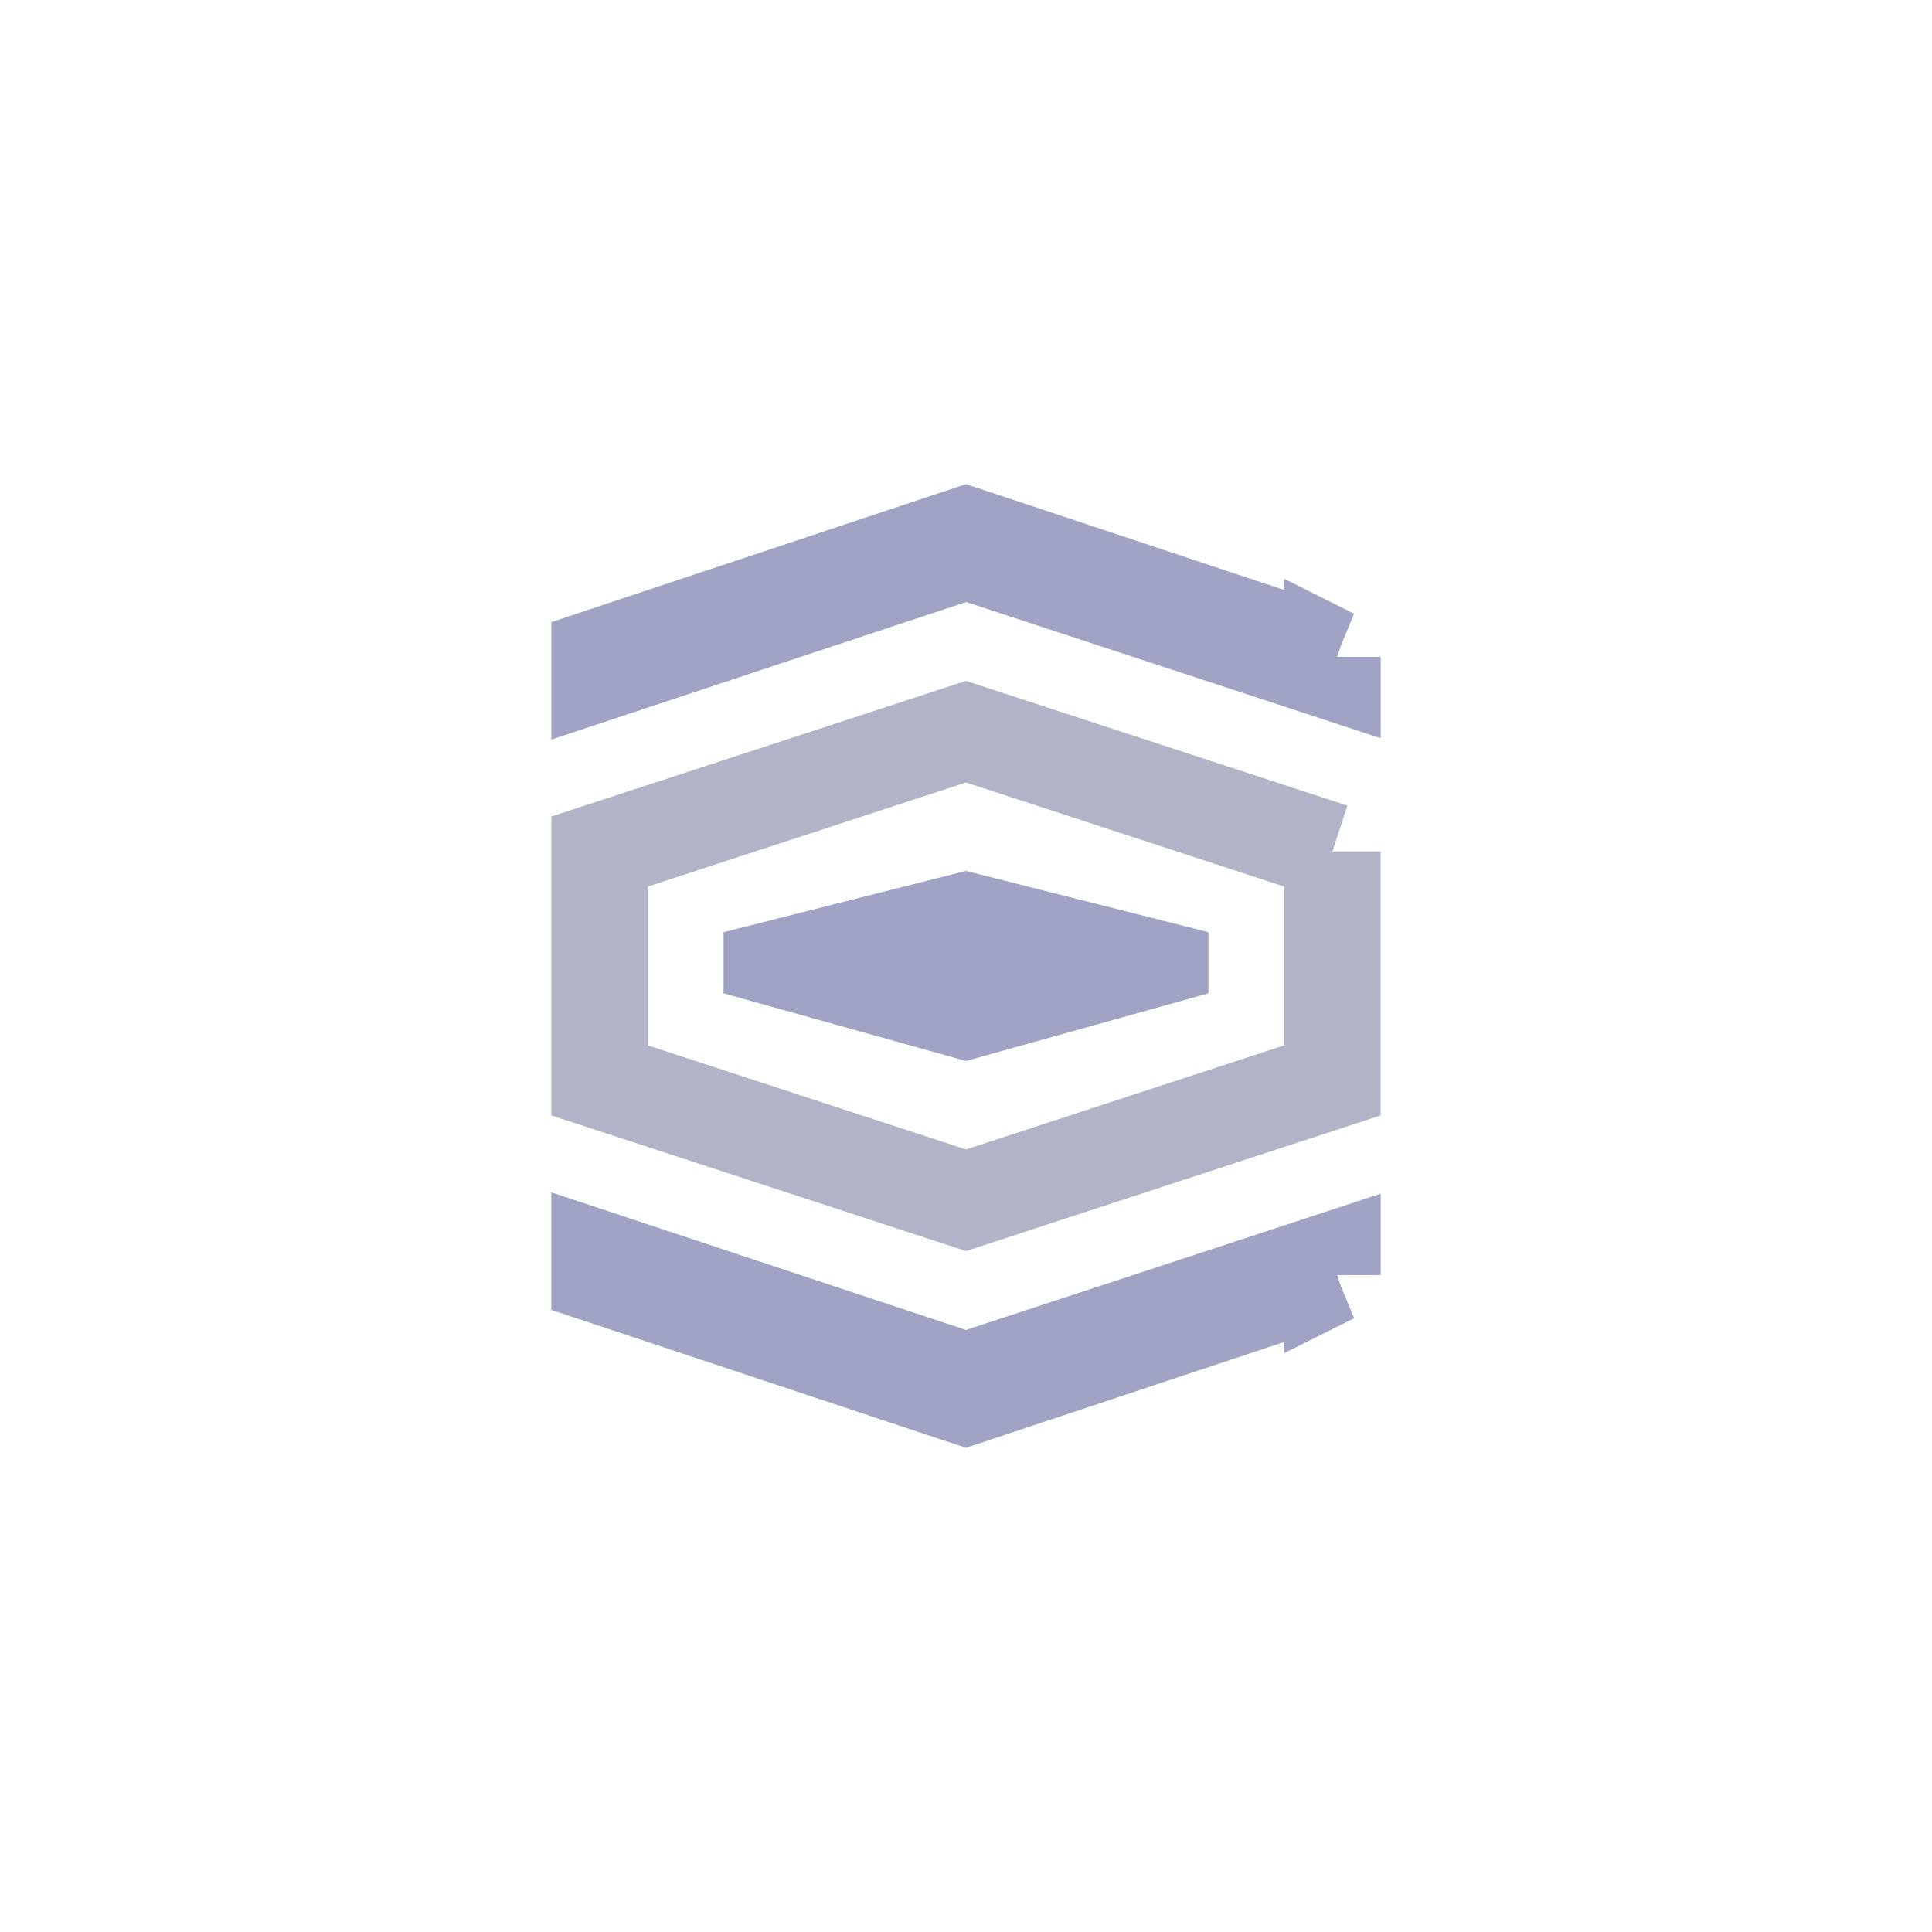
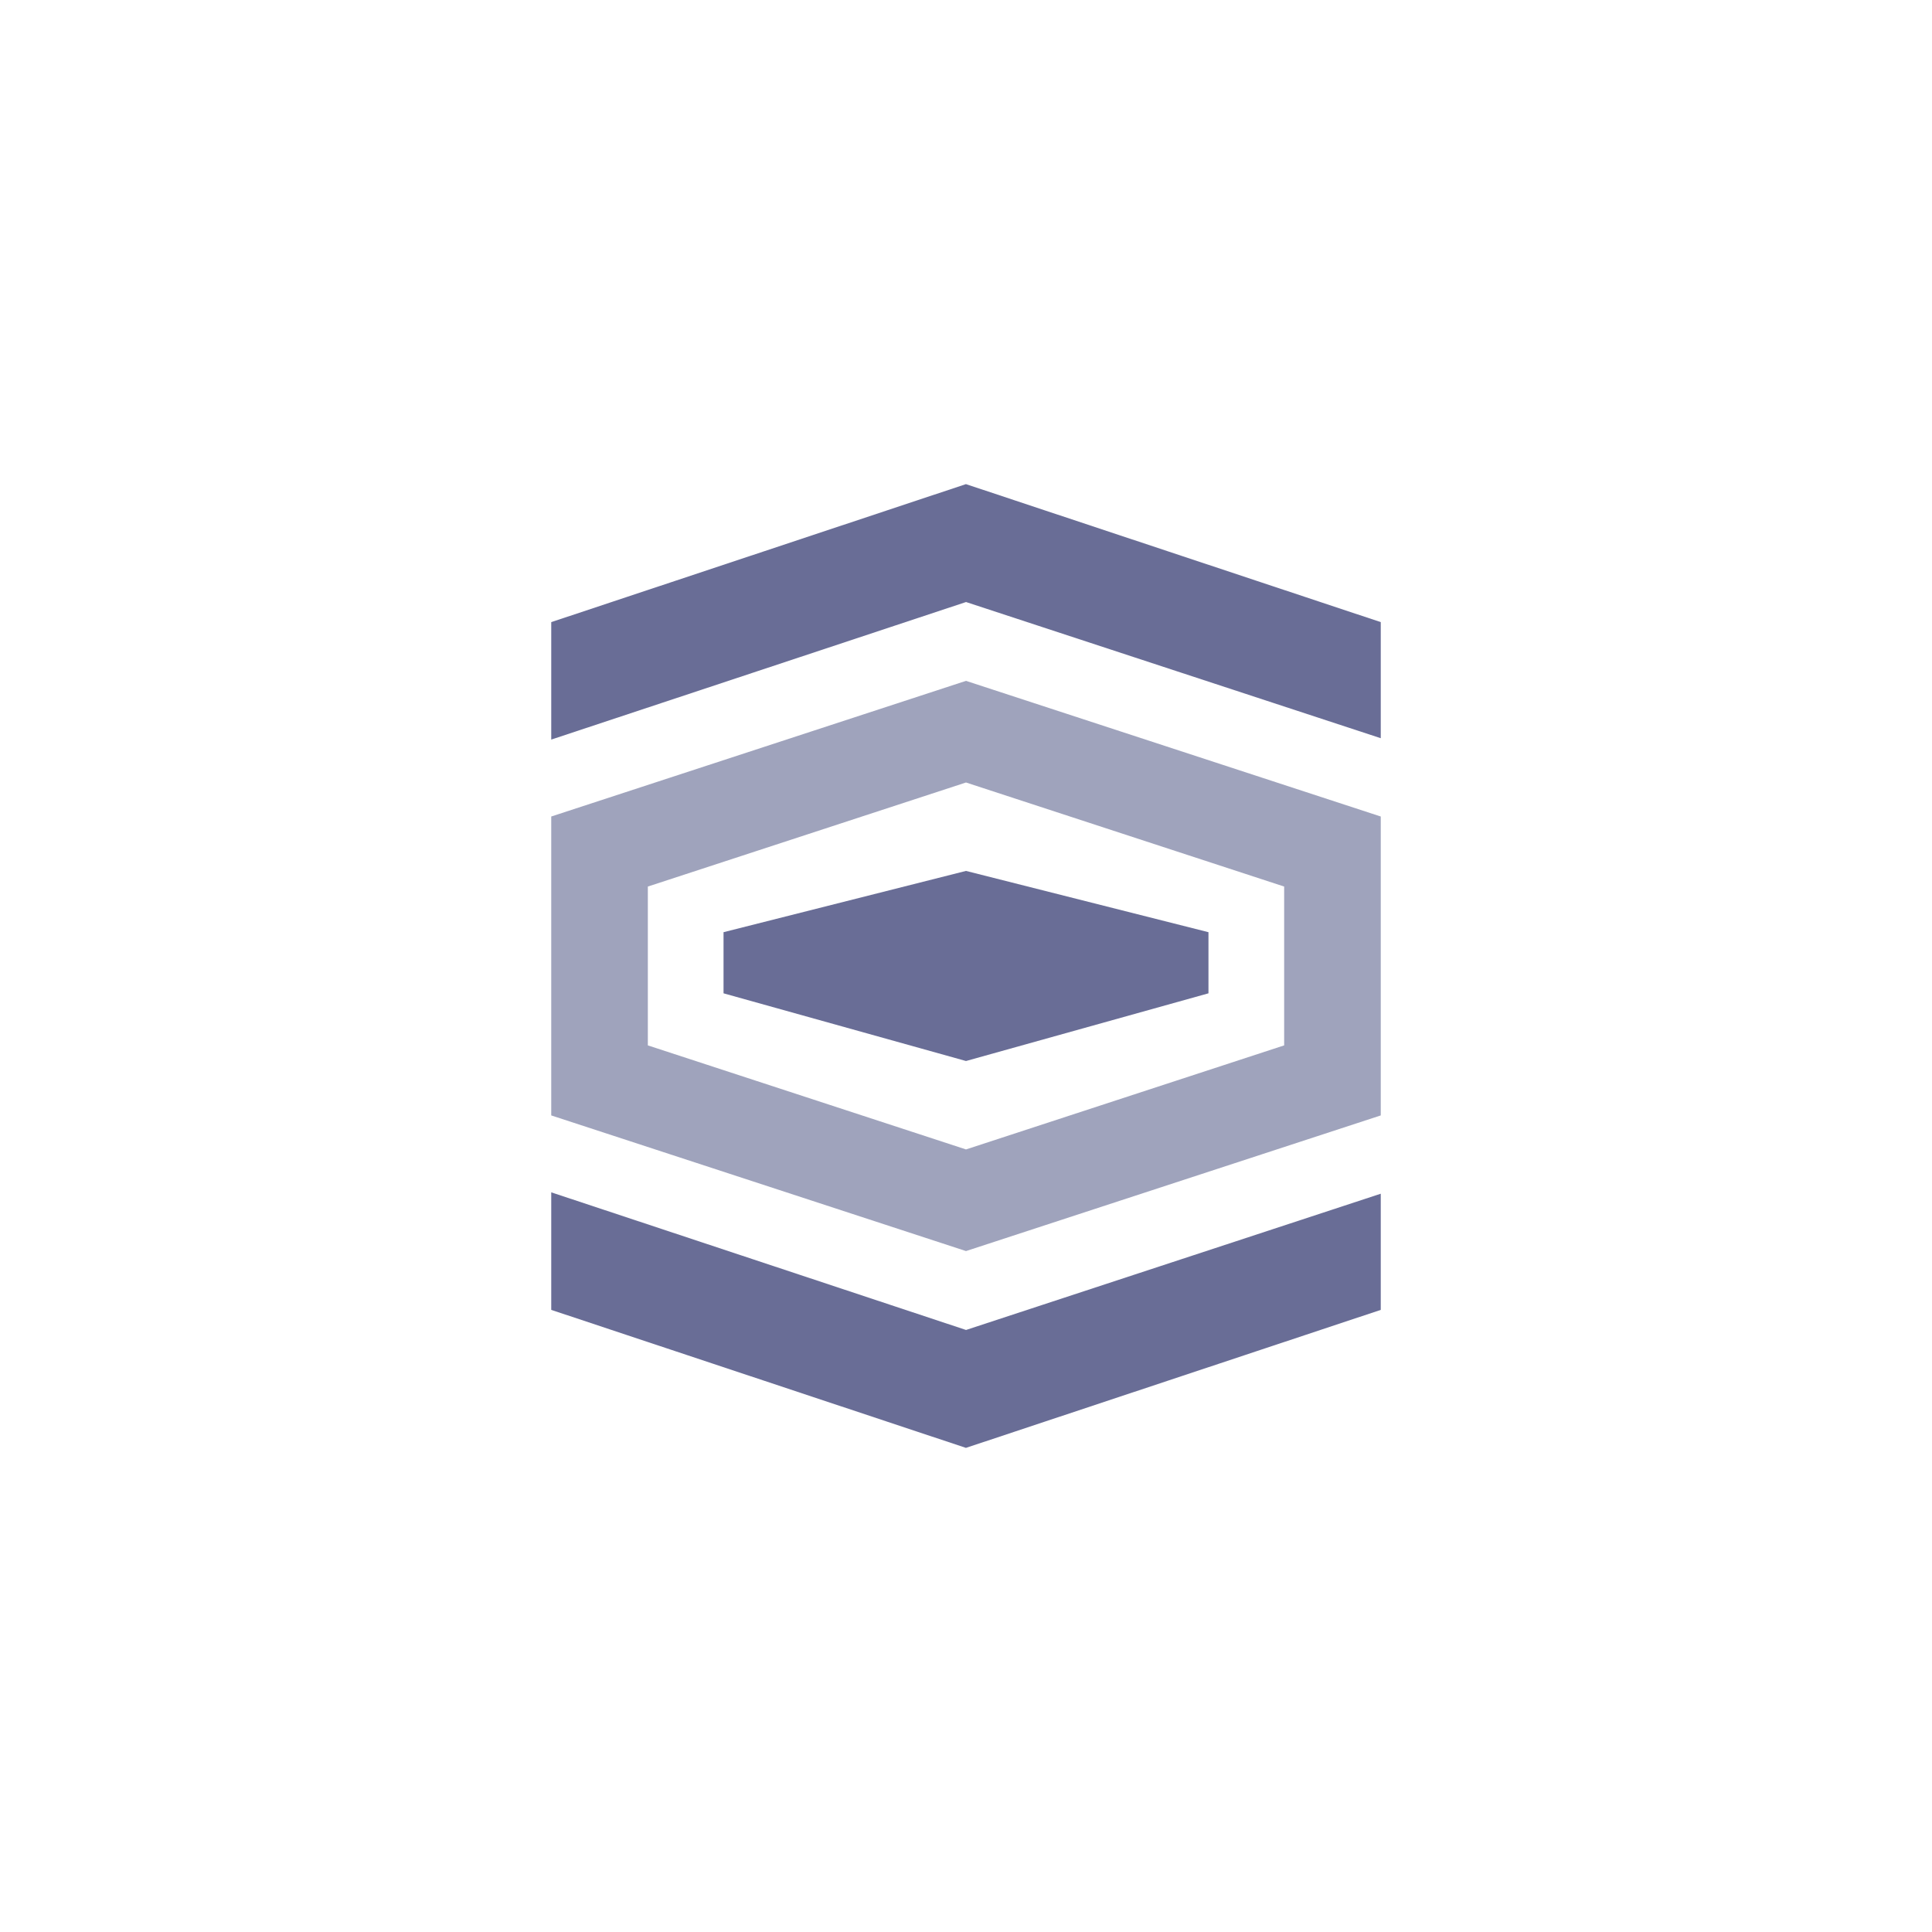
- <svg xmlns="http://www.w3.org/2000/svg" width="28" height="28" fill="none" viewBox="0 0 28 28">
-   <path stroke="#646A8F" stroke-width="1.4" d="M19.31 12.34v3.318L14 17.395l-5.31-1.737v-3.317L14 10.604l5.31 1.737Z" opacity=".5" />
-   <path fill="#7885FF" stroke="#A0A3C4" stroke-width="1.4" d="M19.31 9.52v.212L14.22 8.06 14 7.987l-.22.074-5.09 1.688v-.228L14 7.754l5.312 1.767Zm0 8.959v-.212l-5.091 1.672-.22.073-.22-.073-5.09-1.689v.229L14 20.245l5.312-1.767Z" />
-   <path fill="#A0A3C4" d="M17.514 13.51 14 12.622l-3.514.888v.886l3.514.981 3.514-.981v-.886Z" />
+ <svg xmlns="http://www.w3.org/2000/svg" width="28" height="28" viewBox="0 0 28 28" fill="none">
+   <path d="M19.311 12.341V15.658L14 17.395L8.689 15.658V12.341L14 10.604L19.311 12.341Z" stroke="#9FA3BC" stroke-width="1.4" />
+   <path d="M19.311 9.521V9.732L14.219 8.06L13.999 7.987L13.779 8.061L8.689 9.749V9.521L13.999 7.754L19.311 9.521Z" fill="#2D42FC" stroke="#696D96" stroke-width="1.4" />
+   <path d="M19.311 18.479V18.267L14.219 19.94L13.999 20.012L13.779 19.939L8.689 18.25V18.479L13.999 20.246L19.311 18.479Z" fill="#2D42FC" stroke="#696D96" stroke-width="1.4" />
+   <path d="M17.514 13.51L14 12.622L10.486 13.51V14.396L14 15.377L17.514 14.396V13.51Z" fill="#696D96" />
</svg>
